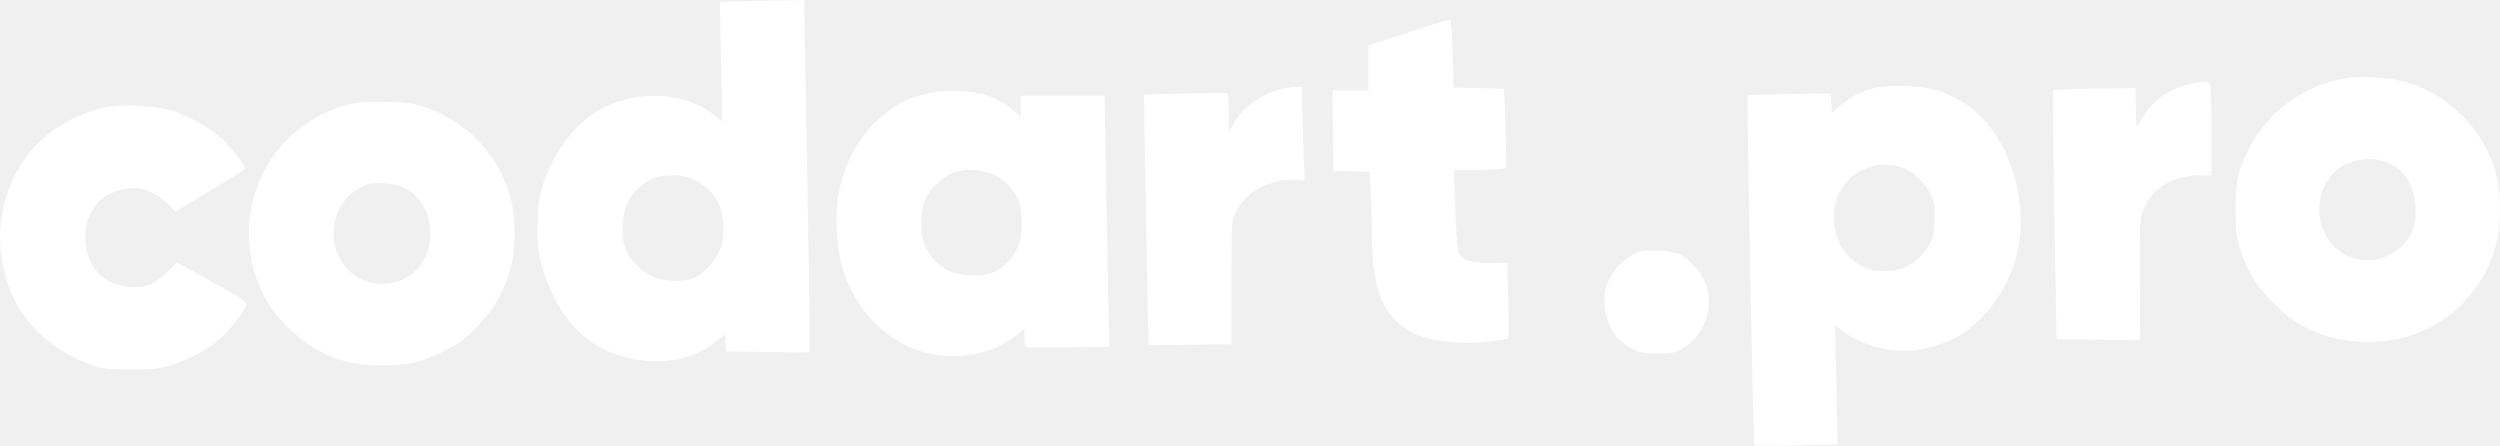
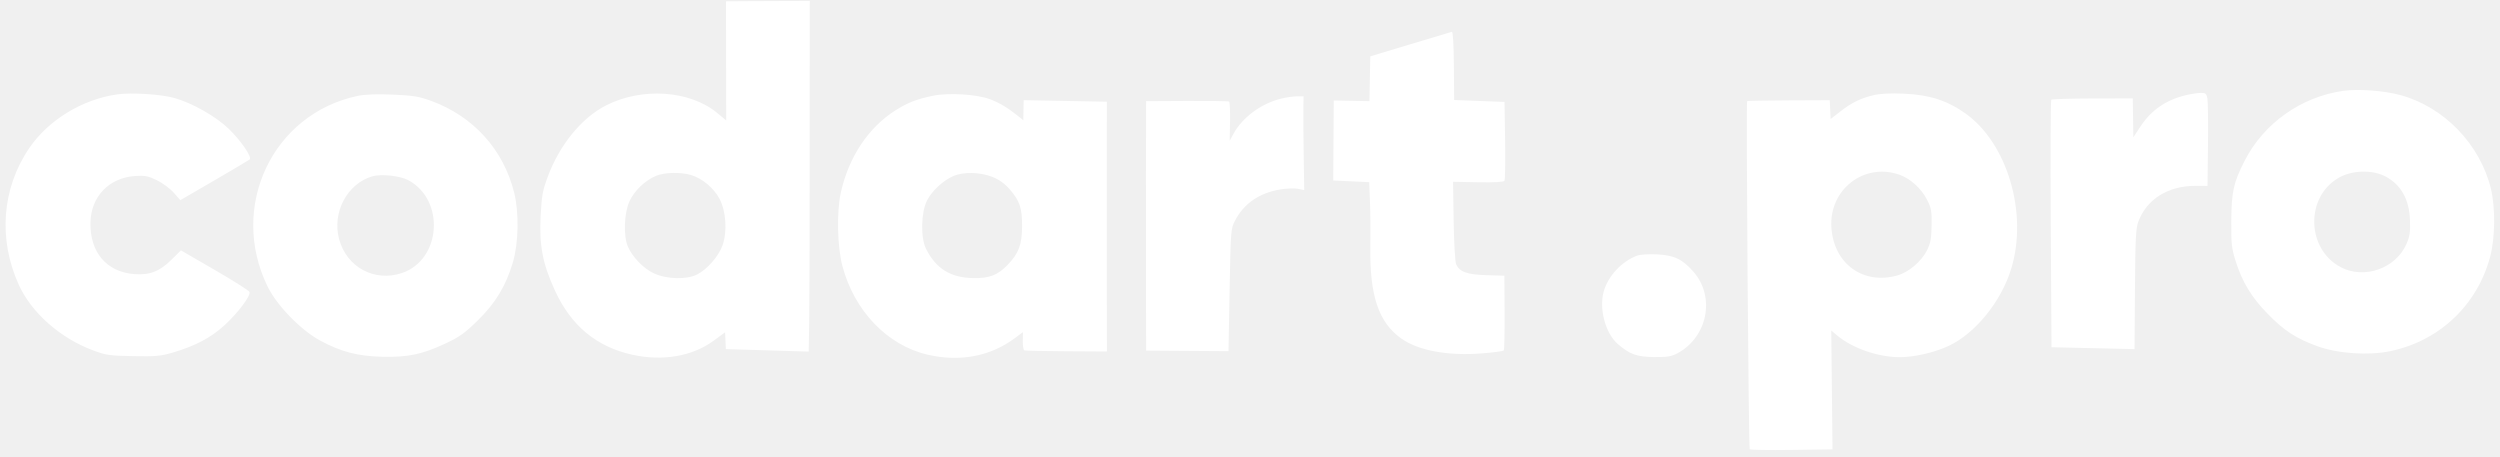
- <svg xmlns="http://www.w3.org/2000/svg" width="387" height="69" viewBox="0 0 387 69" fill="none">
-   <path fill-rule="evenodd" clip-rule="evenodd" d="M114.979 0.209L111.441 0.296L111.815 18.827L110.384 17.685C106.065 14.242 98.602 13.88 93.061 16.846C89.286 18.867 85.936 23.141 84.192 28.162C83.447 30.309 83.321 31.1 83.22 34.265C83.073 38.862 83.669 41.66 85.683 45.831C88.28 51.212 92.294 54.417 97.849 55.542C102.606 56.507 107.229 55.626 110.496 53.131L112.25 51.792L112.417 54.405L125.312 54.555L125.306 49.864C125.303 47.285 125.118 35.482 124.896 23.636C124.674 11.79 124.49 1.626 124.486 1.049L124.48 0L121.499 0.061C119.86 0.094 116.926 0.161 114.979 0.209ZM224.451 2.966C224.299 3.008 221.397 3.936 218.004 5.03L211.834 7.017V13.986H206.277L206.426 26.433L212.027 26.592L212.207 29.729C212.305 31.455 212.387 34.503 212.389 36.503C212.396 44.222 213.879 48.392 217.484 50.836C220.166 52.654 224.763 53.416 230.01 52.912C231.812 52.739 233.358 52.501 233.445 52.383C233.532 52.264 233.54 49.599 233.464 46.461L233.325 40.755L230.552 40.725C227.507 40.693 226.322 40.287 225.782 39.092C225.616 38.724 225.388 35.693 225.276 32.358L225.072 26.293H228.974C231.507 26.293 232.943 26.186 233.065 25.986C233.168 25.818 233.162 22.989 233.051 19.7L232.848 13.721L225.006 13.566L224.867 8.228C224.78 4.871 224.626 2.918 224.451 2.966ZM197.997 13.869C194.97 14.69 192.107 16.9 190.785 19.436L190.203 20.551V17.564C190.203 15.922 190.11 14.522 189.995 14.453C189.881 14.384 186.93 14.395 183.437 14.478L177.087 14.628L177.269 25.705C177.369 31.798 177.531 40.53 177.629 45.109L177.808 53.436L190.619 53.286V43.776C190.619 34.385 190.627 34.249 191.264 32.959C192.587 30.275 194.973 28.57 198.244 27.972C199.216 27.794 200.445 27.731 200.975 27.831L201.94 28.014L201.757 22.493C201.656 19.457 201.573 16.175 201.573 15.2V13.426L200.533 13.445C199.961 13.455 198.82 13.646 197.997 13.869ZM143.892 14.402C141.384 14.971 140.027 15.527 138.156 16.754C133.957 19.507 130.969 24.186 129.848 29.765C129.247 32.757 129.463 38.144 130.303 41.111C132.276 48.08 137.511 53.345 143.805 54.691C148.828 55.764 153.554 54.789 157.297 51.908L158.59 50.912V52.285C158.59 53.041 158.713 53.701 158.865 53.752C159.016 53.803 161.967 53.809 165.424 53.765L171.708 53.685L171.528 44.814C171.429 39.935 171.266 31.192 171.165 25.384L170.983 14.825H158.035V17.949L157.273 17.355C155.635 16.081 154.287 15.304 152.796 14.774C150.715 14.034 146.321 13.851 143.892 14.402ZM54.421 16.065C41.204 19.097 34.637 33.709 40.962 46.013C42.447 48.904 46.253 52.673 49.249 54.223C52.556 55.934 55.169 56.563 59.035 56.581C62.98 56.598 65.193 56.092 68.727 54.362C70.927 53.285 71.73 52.691 73.729 50.665C76.444 47.912 78.014 45.206 79.034 41.522C79.863 38.527 79.871 33.81 79.052 30.729C77.269 24.016 72.479 18.906 65.829 16.621C63.935 15.971 63.063 15.846 59.867 15.767C57.351 15.705 55.565 15.802 54.421 16.065ZM17.032 16.516C11.596 17.377 6.389 20.681 3.476 25.118C-0.673 31.434 -1.135 39.377 2.236 46.433C4.295 50.742 8.837 54.604 13.972 56.412C16.003 57.128 16.53 57.194 20.211 57.198C23.649 57.202 24.534 57.108 26.312 56.551C29.848 55.443 32.27 54.111 34.353 52.129C36.427 50.156 38.37 47.466 38.146 46.877C38.069 46.676 35.61 45.181 32.681 43.556L27.356 40.601L25.933 42.07C24.115 43.945 22.544 44.583 20.126 44.428C15.816 44.151 13.186 41.14 13.203 36.503C13.219 32.463 16 29.49 20.071 29.16C21.546 29.041 22.053 29.132 23.416 29.762C24.301 30.17 25.496 31.02 26.073 31.65L27.122 32.797L32.333 29.642C35.198 27.906 37.654 26.388 37.79 26.267C38.198 25.903 36.359 23.326 34.402 21.516C32.375 19.643 28.658 17.631 25.896 16.913C23.824 16.374 19.226 16.168 17.032 16.516ZM153.423 26.863C154.414 27.237 155.319 27.856 156.057 28.662C157.723 30.486 158.123 31.608 158.15 34.545C158.177 37.346 157.688 38.7 155.995 40.514C154.483 42.134 153.197 42.651 150.685 42.65C147.154 42.65 144.868 41.283 143.264 38.214C142.376 36.515 142.388 32.56 143.286 30.717C144.035 29.18 145.705 27.571 147.321 26.831C148.879 26.117 151.483 26.131 153.423 26.863ZM106.504 27.422C108.25 27.91 110.079 29.377 110.986 31.017C112.057 32.951 112.324 36.079 111.604 38.264C111.045 39.961 109.307 42.034 107.739 42.874C106.124 43.738 103.004 43.712 100.985 42.816C99.358 42.095 97.56 40.295 96.864 38.69C96.133 37.006 96.203 33.505 97.004 31.68C97.729 30.028 99.304 28.451 101.01 27.67C102.293 27.082 104.877 26.965 106.504 27.422ZM62.537 29.037C68.353 32.032 67.877 41.336 61.798 43.499C57.557 45.009 53.187 42.748 51.933 38.397C50.745 34.274 53.032 29.75 56.916 28.54C58.299 28.109 61.24 28.369 62.537 29.037Z" fill="white" />
-   <path d="M331.77 18.04C333.448 15.423 335.753 13.795 338.861 13.034C339.63 12.845 340.649 12.68 341.126 12.667C341.882 12.646 342.015 12.755 342.166 13.517C342.261 13.998 342.339 17.257 342.339 20.759V27.126L340.541 27.136C336.222 27.161 332.921 29.263 331.641 32.802C331.258 33.86 331.199 35.403 331.234 43.347L331.275 52.653L318.352 52.503L318.017 33.344C317.832 22.808 317.77 14.101 317.878 13.996C317.986 13.892 320.882 13.77 324.314 13.725L330.554 13.644L330.712 19.693L331.77 18.04Z" fill="white" />
-   <path d="M248.581 44.627C249.231 42.203 251.356 39.877 253.738 38.981C254.196 38.809 255.568 38.707 256.788 38.754C259.498 38.859 260.776 39.453 262.534 41.425C265.998 45.312 264.806 51.581 260.116 54.133C259.214 54.624 258.54 54.737 256.511 54.737C253.825 54.737 252.728 54.353 250.85 52.76C248.917 51.119 247.857 47.322 248.581 44.627Z" fill="white" />
-   <path fill-rule="evenodd" clip-rule="evenodd" d="M363.276 12.094C356.726 13.108 350.98 17.285 348.07 23.147C346.377 26.558 346.081 27.963 346.1 32.503C346.115 36.123 346.196 36.8 346.855 38.797C347.925 42.036 349.378 44.368 351.913 46.909C354.519 49.521 356.385 50.707 359.738 51.878C362.929 52.993 367.694 53.259 371.074 52.512C378.693 50.827 384.53 45.18 386.44 37.646C387.186 34.702 387.187 30.026 386.441 27.083C384.687 20.169 378.984 14.406 372.148 12.643C369.599 11.985 365.583 11.736 363.276 12.094ZM373.902 32.109C373.752 28.87 372.465 26.62 370.039 25.354C367.988 24.284 364.805 24.403 362.734 25.628C357.553 28.691 357.827 36.763 363.205 39.531C366.876 41.419 371.758 39.643 373.386 35.826C373.9 34.62 373.988 33.986 373.902 32.109Z" fill="white" />
-   <path fill-rule="evenodd" clip-rule="evenodd" d="M290.138 13.62C288.136 14.133 286.806 14.814 285 16.255L283.578 17.389L283.41 14.461L277.032 14.56C273.524 14.614 270.61 14.701 270.557 14.752C270.379 14.921 271.396 68.724 271.581 68.914C271.681 69.017 274.62 69.029 278.111 68.941L284.459 68.781L284.055 50.295L284.981 51.052C287.359 52.995 291.276 54.321 294.642 54.321C296.909 54.321 300.128 53.55 302.358 52.472C306.485 50.477 310.458 45.456 311.947 40.352C314.48 31.672 311.116 20.794 304.491 16.242C301.64 14.284 298.871 13.436 294.919 13.313C292.742 13.245 291.225 13.342 290.138 13.62ZM298.742 29.807C297.828 28.057 296.117 26.528 294.421 25.945C288.871 24.038 283.421 28.363 283.894 34.3C284.342 39.932 288.969 43.184 294.273 41.595C296.035 41.068 297.979 39.366 298.823 37.614C299.344 36.531 299.468 35.805 299.48 33.762C299.492 31.55 299.402 31.07 298.742 29.807Z" fill="white" />
+ <svg xmlns="http://www.w3.org/2000/svg" width="389" height="71" viewBox="0 0 389 71" fill="none">
+   <path fill-rule="evenodd" clip-rule="evenodd" d="M116.502 0.181L112.963 0.203L112.996 18.737L111.585 17.57C107.331 14.047 99.876 13.549 94.282 16.412C90.469 18.364 87.042 22.575 85.206 27.563C84.421 29.696 84.281 30.485 84.121 33.647C83.89 38.241 84.434 41.048 86.371 45.257C88.869 50.684 92.823 53.962 98.356 55.19C103.095 56.242 107.733 55.446 111.046 53.012L112.824 51.705L112.943 54.321L125.833 54.708L125.913 50.018C125.957 47.439 125.99 35.635 125.986 23.787C125.982 11.939 125.985 1.773 125.992 1.196L126.005 0.147L123.024 0.153C121.384 0.156 118.449 0.169 116.502 0.181ZM225.905 4.952C225.752 4.991 222.833 5.866 219.42 6.897L213.215 8.77L213.086 15.738L207.531 15.636L207.451 28.084L213.048 28.345L213.17 31.485C213.236 33.212 213.262 36.262 213.227 38.261C213.093 45.979 214.498 50.175 218.058 52.686C220.706 54.553 225.288 55.399 230.544 54.992C232.349 54.853 233.898 54.643 233.987 54.526C234.076 54.409 234.134 51.745 234.116 48.605L234.082 42.898L231.31 42.817C228.266 42.729 227.088 42.302 226.57 41.097C226.411 40.725 226.239 37.691 226.188 34.354L226.096 28.287L229.998 28.359C232.529 28.405 233.967 28.324 234.093 28.127C234.2 27.96 234.245 25.132 234.195 21.842L234.103 15.86L226.264 15.561L226.224 10.221C226.199 6.863 226.08 4.907 225.905 4.952ZM199.254 15.367C196.212 16.132 193.309 18.289 191.941 20.8L191.339 21.904L191.394 18.918C191.424 17.276 191.356 15.874 191.243 15.803C191.13 15.732 188.179 15.689 184.686 15.707L178.334 15.741L178.312 26.82C178.3 32.913 178.301 41.646 178.315 46.227L178.34 54.555L191.153 54.641L191.328 45.132C191.5 35.743 191.511 35.607 192.171 34.329C193.543 31.67 195.96 30.01 199.242 29.472C200.217 29.312 201.446 29.271 201.975 29.381L202.936 29.582L202.854 24.059C202.809 21.021 202.787 17.738 202.805 16.763L202.838 14.99L201.798 14.989C201.226 14.989 200.081 15.159 199.254 15.367ZM145.149 14.904C142.63 15.427 141.264 15.957 139.371 17.149C135.121 19.825 132.048 24.448 130.824 30.006C130.168 32.986 130.286 38.376 131.07 41.358C132.915 48.362 138.052 53.723 144.32 55.184C149.323 56.35 154.066 55.462 157.861 52.65L159.172 51.678L159.147 53.051C159.133 53.807 159.244 54.469 159.395 54.523C159.545 54.577 162.496 54.637 165.952 54.657L172.237 54.692L172.22 45.819C172.211 40.94 172.209 32.194 172.215 26.386L172.227 15.825L159.282 15.587L159.224 18.71L158.473 18.103C156.859 16.799 155.525 15.997 154.044 15.44C151.977 14.662 147.588 14.398 145.149 14.904ZM55.663 14.92C42.392 17.708 35.557 32.197 41.654 44.616C43.086 47.533 46.822 51.372 49.789 52.977C53.064 54.748 55.664 55.425 59.529 55.514C63.473 55.604 65.695 55.138 69.261 53.474C71.481 52.437 72.295 51.859 74.33 49.87C77.096 47.167 78.715 44.491 79.802 40.826C80.686 37.846 80.781 33.131 80.019 30.034C78.36 23.29 73.665 18.093 67.058 15.686C65.176 15.001 64.307 14.86 61.112 14.722C58.598 14.614 56.811 14.678 55.663 14.92ZM18.271 14.682C12.82 15.444 7.553 18.652 4.559 23.034C0.295 29.273 -0.313 37.206 2.927 44.322C4.906 48.669 9.376 52.614 14.477 54.516C16.495 55.269 17.021 55.345 20.701 55.416C24.138 55.483 25.025 55.406 26.813 54.882C30.368 53.839 32.815 52.552 34.934 50.608C37.044 48.674 39.035 46.02 38.822 45.428C38.749 45.225 36.318 43.685 33.42 42.006L28.151 38.954L26.7 40.396C24.849 42.237 23.265 42.847 20.851 42.647C16.547 42.291 13.972 39.232 14.075 34.596C14.165 30.557 17 27.635 21.077 27.381C22.554 27.288 23.059 27.389 24.411 28.044C25.287 28.468 26.467 29.34 27.032 29.981L28.06 31.147L33.328 28.088C36.225 26.405 38.708 24.932 38.847 24.814C39.261 24.458 37.47 21.847 35.546 20.002C33.554 18.091 29.875 16.012 27.126 15.243C25.064 14.666 20.471 14.375 18.271 14.682ZM154.449 27.538C155.432 27.93 156.327 28.566 157.049 29.386C158.681 31.24 159.06 32.369 159.033 35.306C159.009 38.107 158.495 39.451 156.769 41.234C155.227 42.826 153.932 43.319 151.421 43.272C147.89 43.206 145.629 41.798 144.083 38.7C143.226 36.986 143.311 33.031 144.242 31.205C145.02 29.681 146.719 28.104 148.348 27.394C149.919 26.709 152.523 26.77 154.449 27.538ZM107.528 27.233C109.264 27.754 111.065 29.254 111.943 30.91C112.978 32.864 113.187 35.996 112.427 38.168C111.837 39.854 110.061 41.894 108.477 42.705C106.847 43.54 103.728 43.456 101.726 42.524C100.112 41.773 98.348 39.94 97.681 38.322C96.982 36.625 97.116 33.126 97.951 31.316C98.706 29.678 100.31 28.13 102.029 27.381C103.324 26.817 105.909 26.747 107.528 27.233ZM63.538 28.039C69.297 31.141 68.651 40.434 62.533 42.485C58.266 43.916 53.937 41.576 52.763 37.202C51.651 33.058 54.021 28.577 57.927 27.439C59.318 27.033 62.254 27.348 63.538 28.039Z" fill="white" />
+   <path d="M333.025 19.723C334.733 17.124 337.056 15.523 340.174 14.797C340.944 14.617 341.965 14.464 342.442 14.456C343.198 14.444 343.33 14.554 343.472 15.319C343.562 15.8 343.603 19.059 343.563 22.561L343.49 28.928L341.691 28.918C337.373 28.894 334.049 30.957 332.728 34.482C332.333 35.535 332.256 37.077 332.2 45.022L332.134 54.327L319.214 54.029L319.098 34.868C319.034 24.33 319.071 15.623 319.181 15.52C319.29 15.416 322.187 15.328 325.619 15.322L331.859 15.312L331.948 21.363L333.025 19.723Z" fill="white" />
+   <path d="M249.538 45.357C250.216 42.941 252.367 40.639 254.759 39.77C255.219 39.603 256.593 39.517 257.812 39.578C260.52 39.714 261.791 40.323 263.527 42.315C266.946 46.241 265.682 52.496 260.964 54.994C260.057 55.474 259.381 55.58 257.352 55.557C254.666 55.526 253.573 55.13 251.714 53.515C249.8 51.853 248.784 48.044 249.538 45.357Z" fill="white" />
+   <path fill-rule="evenodd" clip-rule="evenodd" d="M364.598 14.136C358.036 15.076 352.242 19.186 349.266 25.015C347.534 28.407 347.222 29.808 347.189 34.348C347.162 37.968 347.236 38.645 347.873 40.65C348.905 43.901 350.332 46.249 352.837 48.819C355.413 51.461 357.266 52.668 360.605 53.877C363.783 55.028 368.545 55.349 371.932 54.64C379.571 53.042 385.471 47.463 387.468 39.951C388.248 37.016 388.302 32.34 387.589 29.389C385.915 22.455 380.278 16.628 373.463 14.786C370.921 14.099 366.908 13.805 364.598 14.136ZM374.994 34.272C374.881 31.031 373.62 28.766 371.209 27.473C369.17 26.38 365.986 26.462 363.901 27.663C358.685 30.666 358.866 38.741 364.213 41.571C367.862 43.501 372.764 41.78 374.436 37.982C374.964 36.782 375.059 36.15 374.994 34.272Z" fill="white" />
+   <path fill-rule="evenodd" clip-rule="evenodd" d="M291.447 14.827C289.439 15.316 288.101 15.983 286.279 17.403L284.844 18.52L284.71 15.591L278.331 15.617C274.823 15.631 271.908 15.684 271.854 15.735C271.674 15.902 272.076 69.713 272.259 69.905C272.358 70.009 275.296 70.055 278.789 70.007L285.138 69.919L284.945 51.43L285.862 52.197C288.217 54.168 292.119 55.538 295.485 55.577C297.752 55.602 300.98 54.868 303.222 53.816C307.371 51.868 311.401 46.893 312.949 41.806C315.581 33.156 312.341 22.24 305.769 17.613C302.94 15.622 300.181 14.743 296.231 14.574C294.054 14.481 292.536 14.562 291.447 14.827ZM299.866 31.111C298.971 29.35 297.278 27.802 295.589 27.2C290.061 25.229 284.562 29.492 284.966 35.434C285.35 41.071 289.939 44.376 295.262 42.847C297.029 42.34 298.993 40.661 299.857 38.918C300.39 37.842 300.523 37.117 300.557 35.074C300.595 32.862 300.511 32.382 299.866 31.111Z" fill="white" />
</svg>
